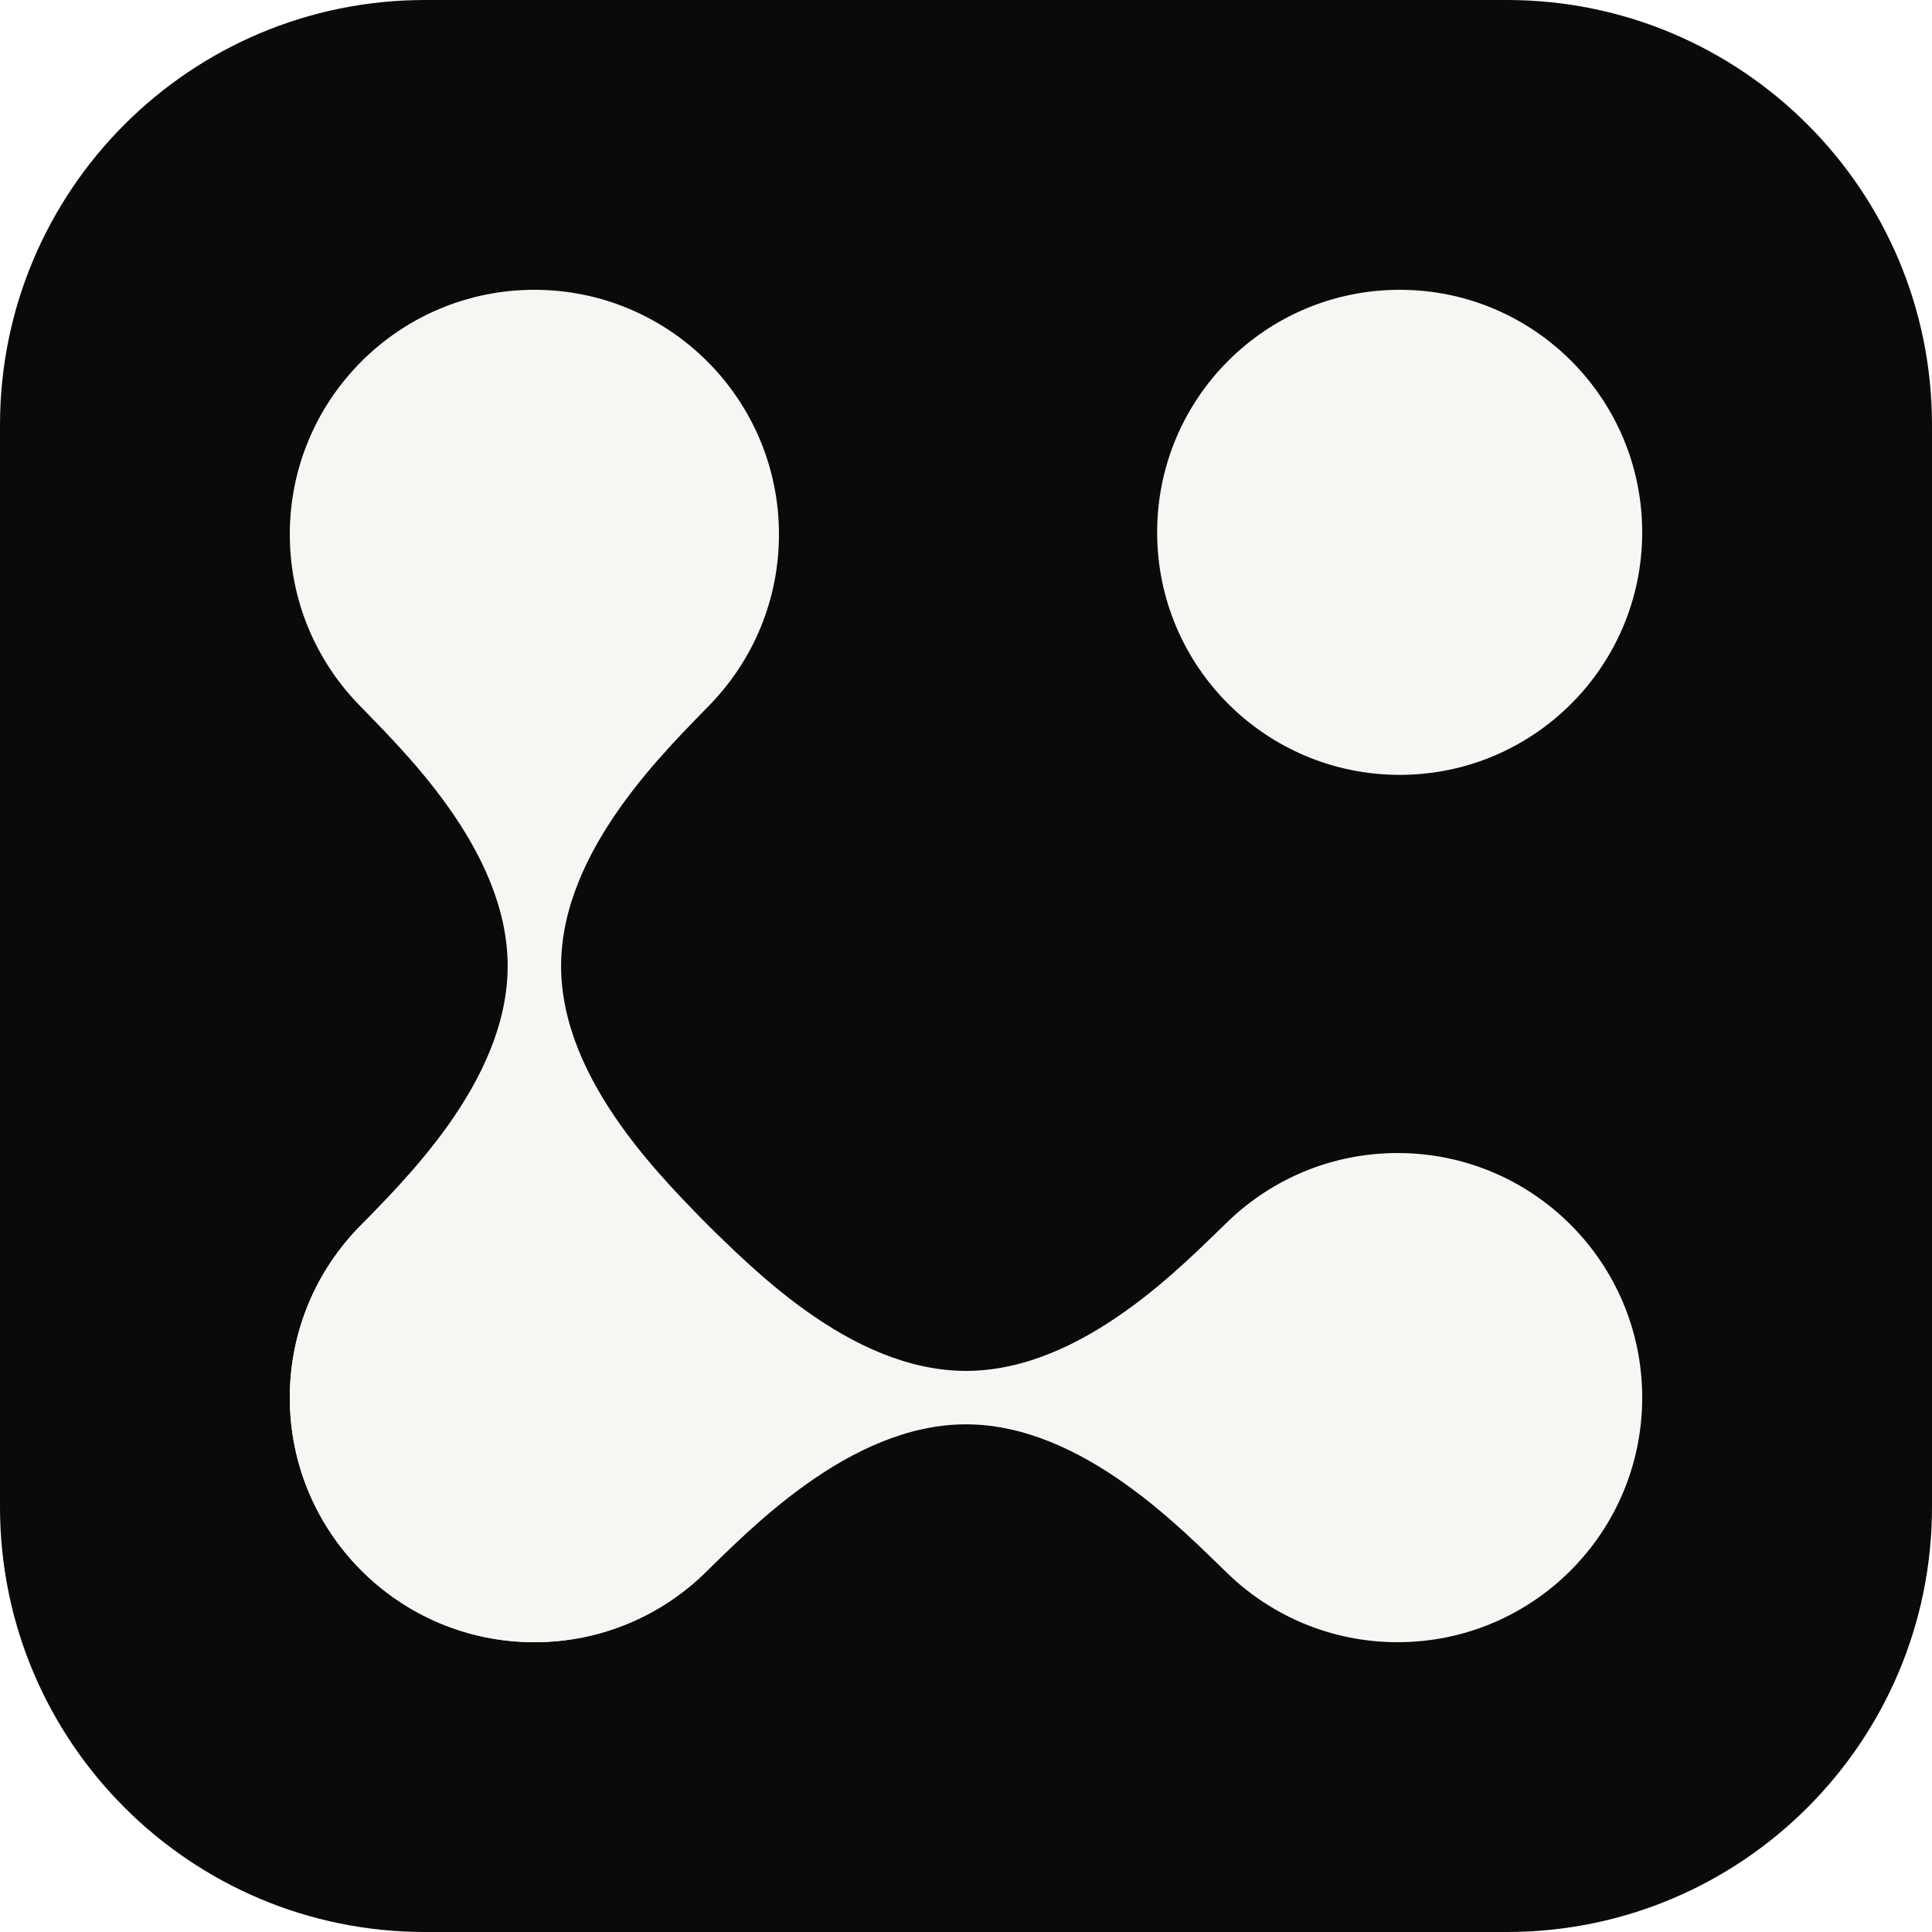
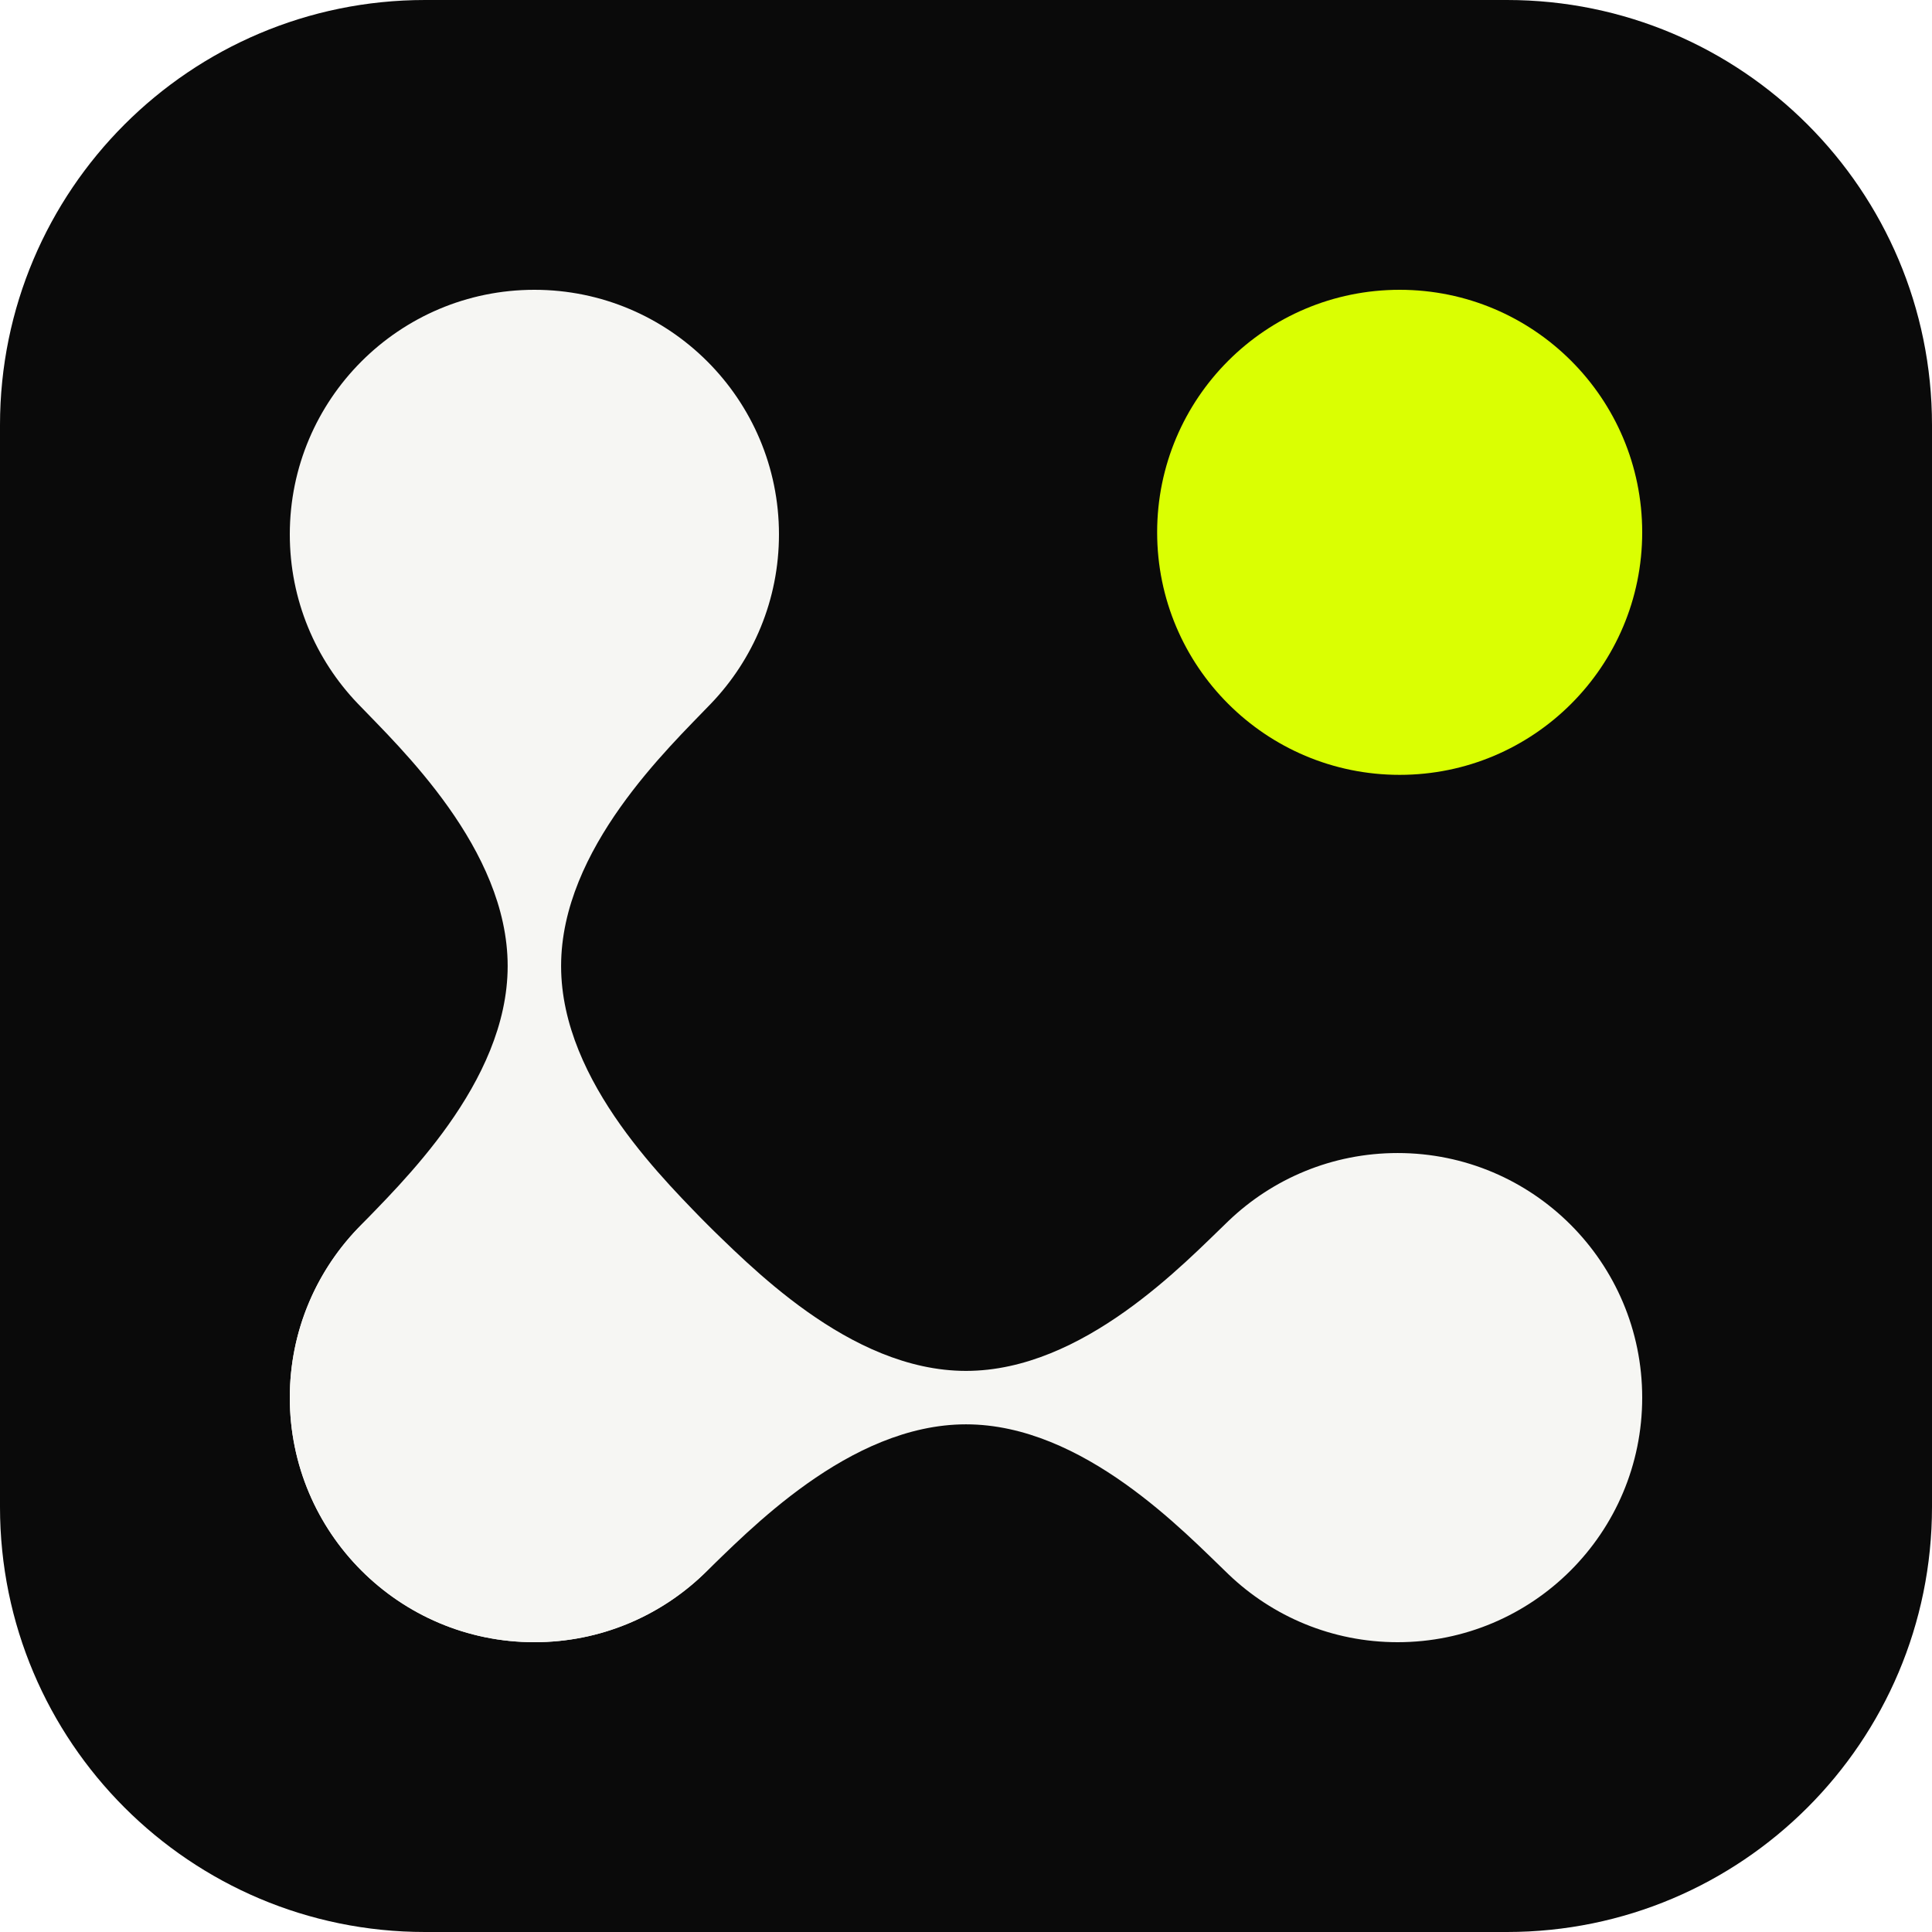
<svg xmlns="http://www.w3.org/2000/svg" viewBox="0 0 1000 1000">
  <rect width="1000" height="1000" rx="220" fill="#0a0a0a" />
  <g transform="translate(150.00 150.00) scale(2.12766)" fill="#f6f6f3">
    <path d="M119 269.5C119 302.361 92.361 329 59.5 329C26.639 329 0 302.361 0 269.5C0 253.546 6.279 239.059 16.5 228.375C26.721 217.691 53 193.038 53 164.5C53 135.962 26.721 111.309 16.5 100.625C6.279 89.941 0 75.454 0 59.5C0 26.639 26.639 0 59.5 0C92.361 0 119 26.639 119 59.5C119 75.454 112.721 89.941 102.5 100.625C92.279 111.309 66 135.962 66 164.5C66 193.038 92.279 217.691 102.5 228.375C112.721 239.059 119 253.546 119 269.5Z" />
    <path d="M59.5 329C26.639 329 0 302.361 0 269.5C1.4364e-06 236.639 26.639 210 59.5 210C75.454 210 89.941 216.279 100.625 226.5C111.309 236.721 135.962 263 164.5 263C193.038 263 217.691 236.721 228.375 226.5C239.059 216.279 253.546 210 269.5 210C302.361 210 329 236.639 329 269.5C329 302.361 302.361 329 269.5 329C253.546 329 239.059 322.721 228.375 312.5C217.691 302.279 193.038 276 164.5 276C135.962 276 111.309 302.279 100.625 312.5C89.941 322.721 75.454 329 59.5 329Z" />
-     <circle cx="270" cy="59" r="59" fill="#f6f6f3" />
+     <circle cx="270" cy="59" r="59" fill="#daff02" />
  </g>
</svg>
